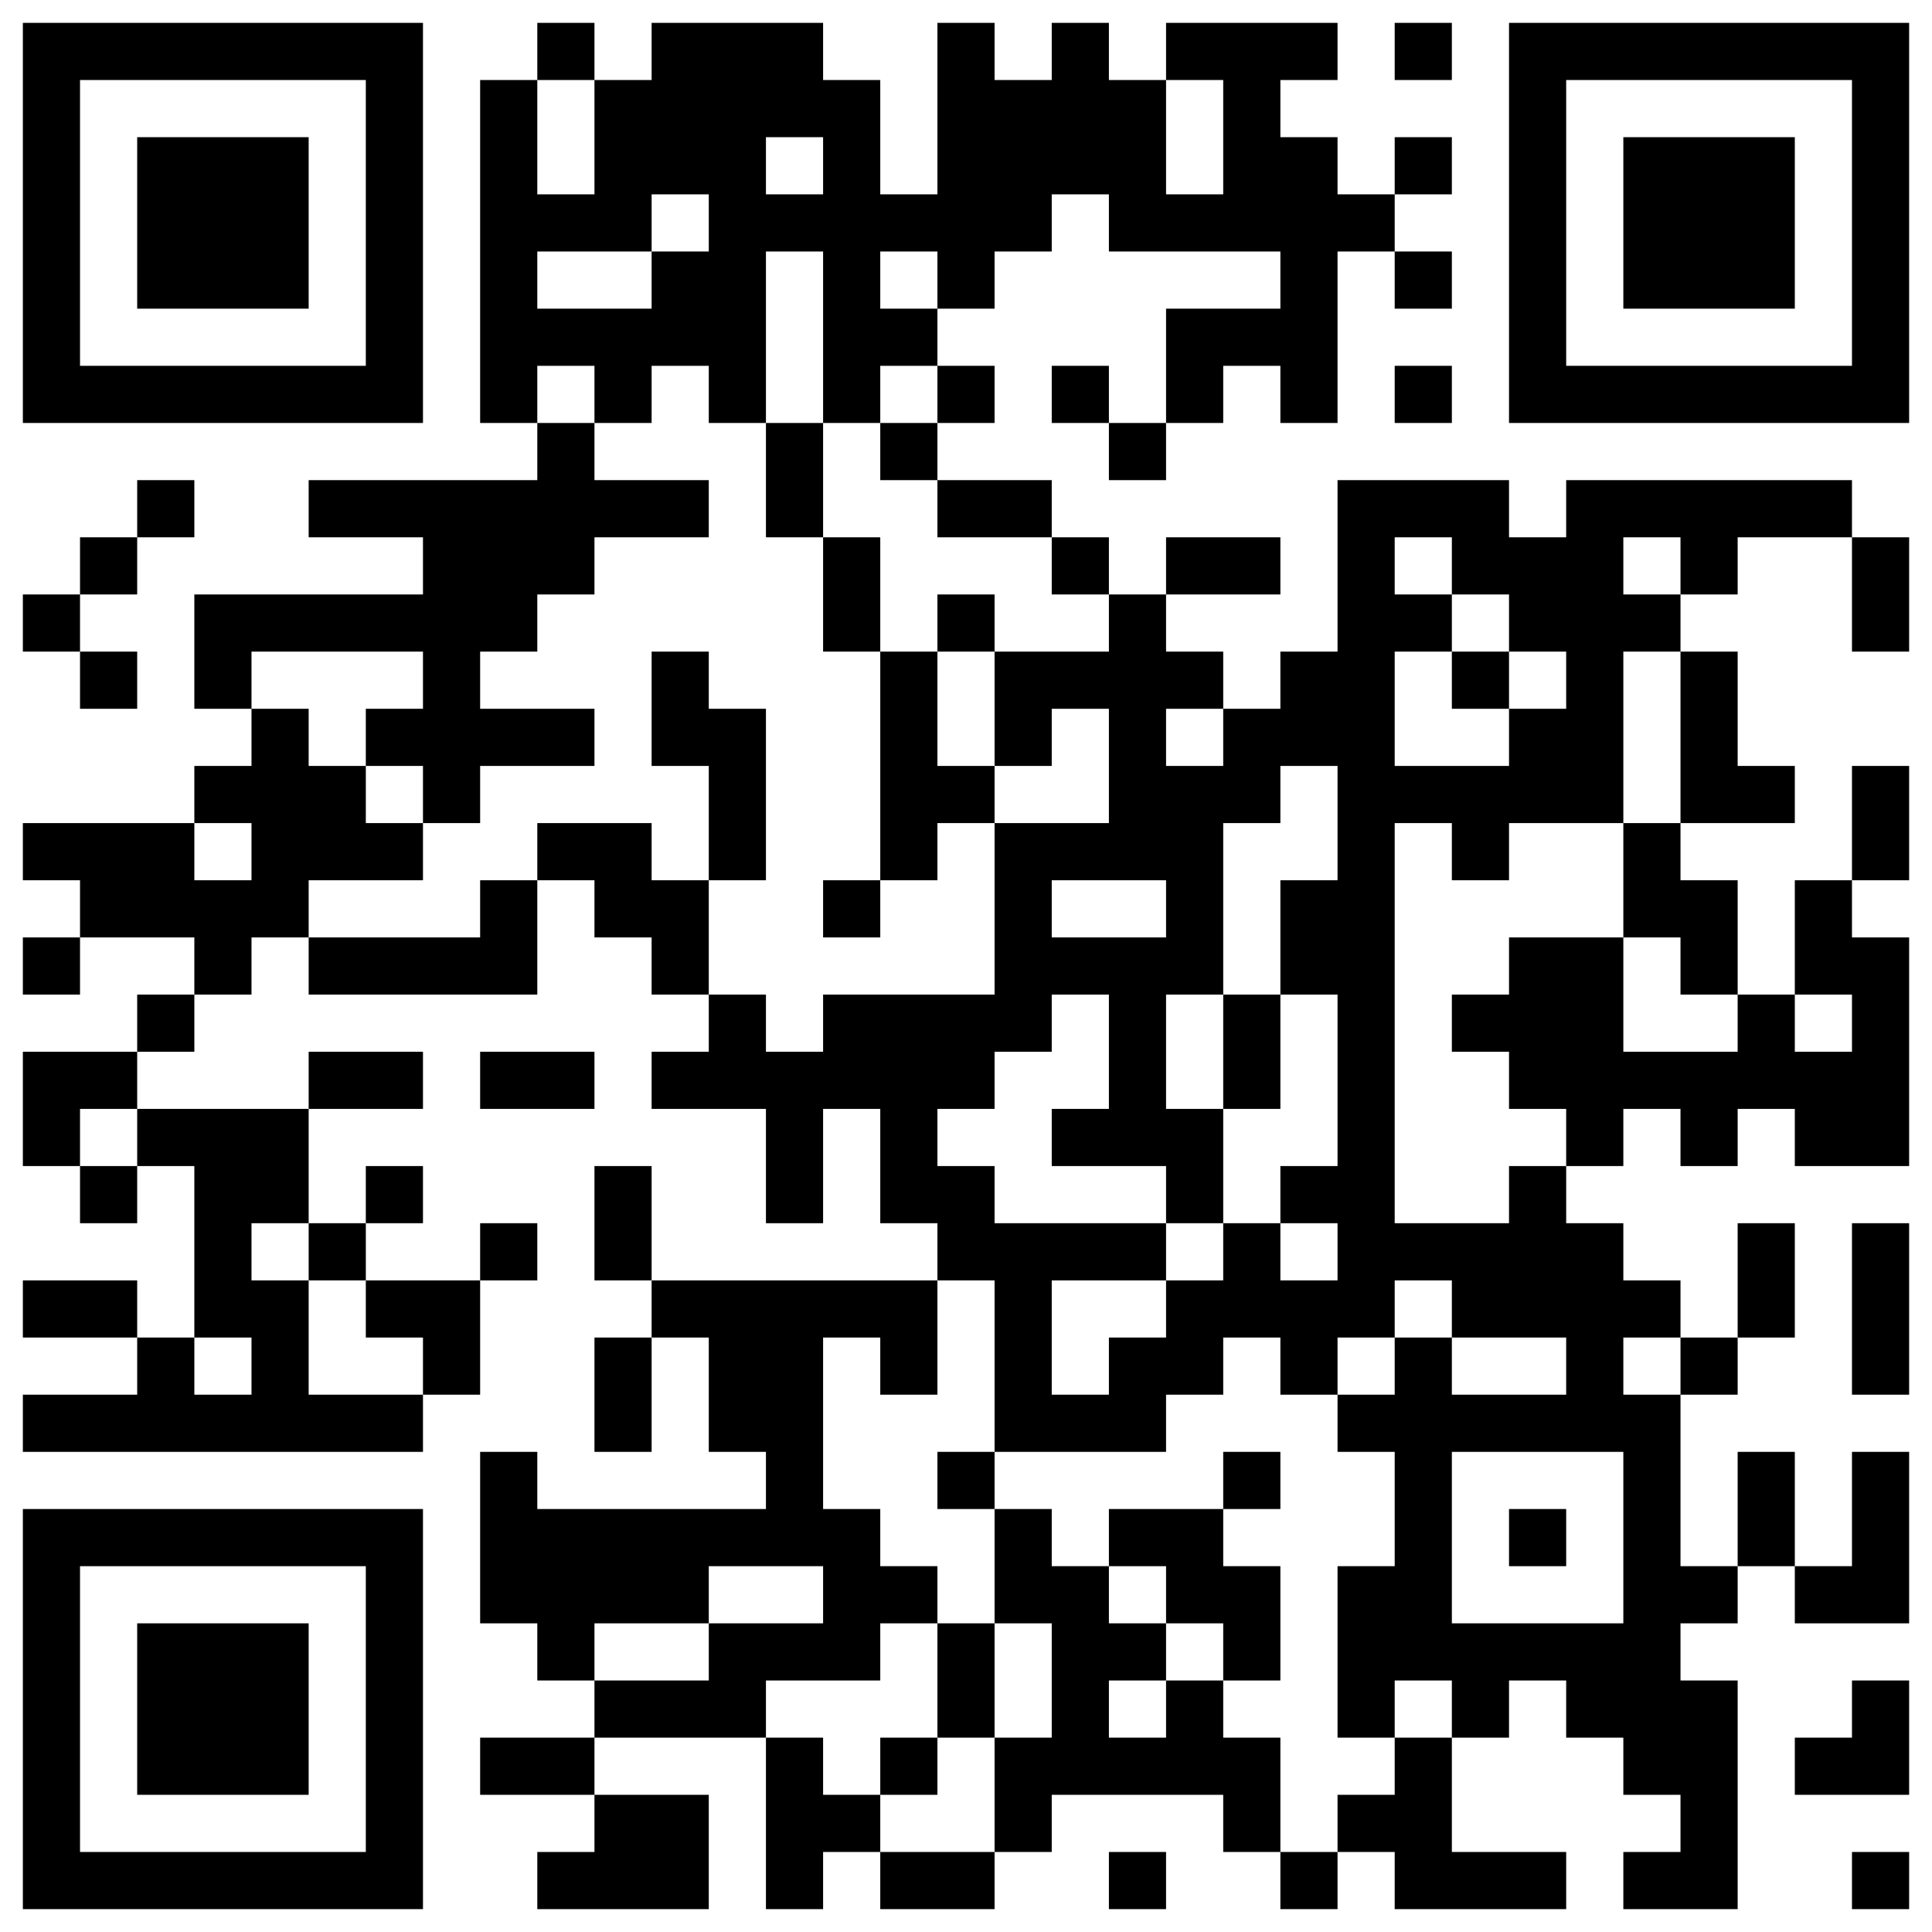
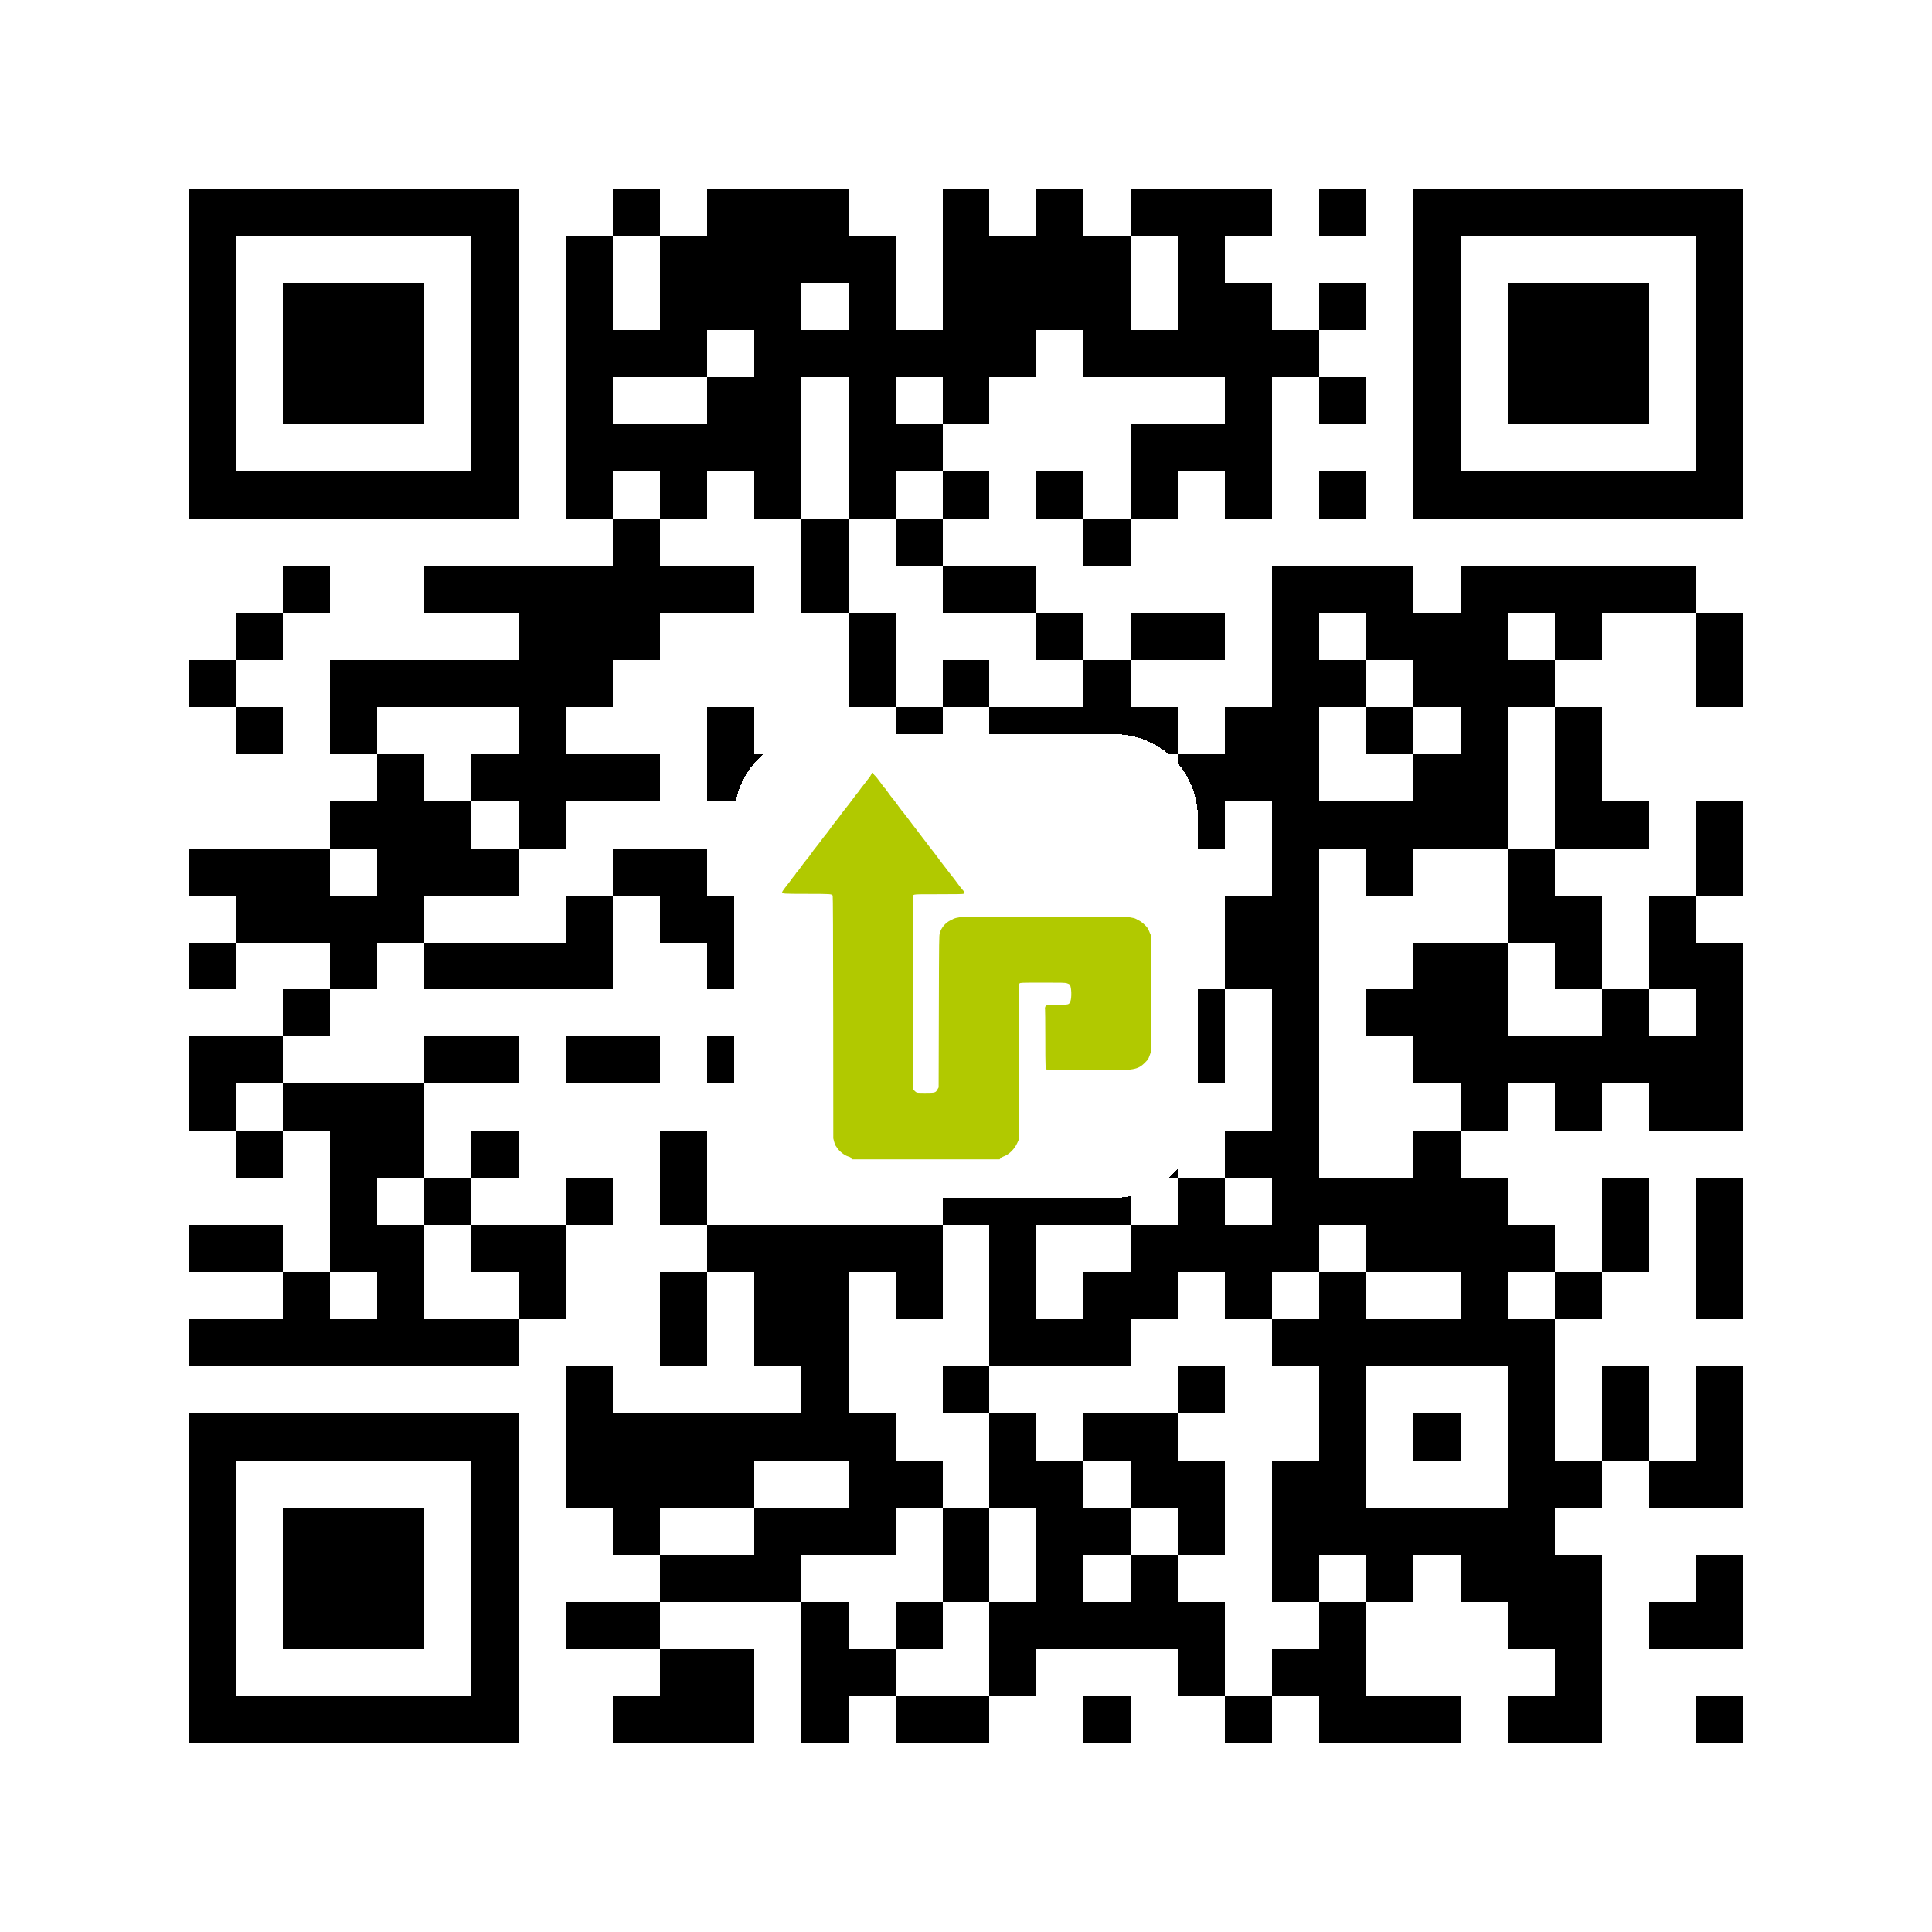
- <svg xmlns="http://www.w3.org/2000/svg" version="1.1" viewBox="0 0 338 338" preserveAspectRatio="xMinYMin meet">
-   <rect width="100%" height="100%" fill="white" cx="0" cy="0" />
-   <path d="M4,4l10,0 0,10 -10,0 0,-10z M14,4l10,0 0,10 -10,0 0,-10z M24,4l10,0 0,10 -10,0 0,-10z M34,4l10,0 0,10 -10,0 0,-10z M44,4l10,0 0,10 -10,0 0,-10z M54,4l10,0 0,10 -10,0 0,-10z M64,4l10,0 0,10 -10,0 0,-10z M94,4l10,0 0,10 -10,0 0,-10z M114,4l10,0 0,10 -10,0 0,-10z M124,4l10,0 0,10 -10,0 0,-10z M134,4l10,0 0,10 -10,0 0,-10z M164,4l10,0 0,10 -10,0 0,-10z M184,4l10,0 0,10 -10,0 0,-10z M204,4l10,0 0,10 -10,0 0,-10z M214,4l10,0 0,10 -10,0 0,-10z M224,4l10,0 0,10 -10,0 0,-10z M244,4l10,0 0,10 -10,0 0,-10z M264,4l10,0 0,10 -10,0 0,-10z M274,4l10,0 0,10 -10,0 0,-10z M284,4l10,0 0,10 -10,0 0,-10z M294,4l10,0 0,10 -10,0 0,-10z M304,4l10,0 0,10 -10,0 0,-10z M314,4l10,0 0,10 -10,0 0,-10z M324,4l10,0 0,10 -10,0 0,-10z M4,14l10,0 0,10 -10,0 0,-10z M64,14l10,0 0,10 -10,0 0,-10z M84,14l10,0 0,10 -10,0 0,-10z M104,14l10,0 0,10 -10,0 0,-10z M114,14l10,0 0,10 -10,0 0,-10z M124,14l10,0 0,10 -10,0 0,-10z M134,14l10,0 0,10 -10,0 0,-10z M144,14l10,0 0,10 -10,0 0,-10z M164,14l10,0 0,10 -10,0 0,-10z M174,14l10,0 0,10 -10,0 0,-10z M184,14l10,0 0,10 -10,0 0,-10z M194,14l10,0 0,10 -10,0 0,-10z M214,14l10,0 0,10 -10,0 0,-10z M264,14l10,0 0,10 -10,0 0,-10z M324,14l10,0 0,10 -10,0 0,-10z M4,24l10,0 0,10 -10,0 0,-10z M24,24l10,0 0,10 -10,0 0,-10z M34,24l10,0 0,10 -10,0 0,-10z M44,24l10,0 0,10 -10,0 0,-10z M64,24l10,0 0,10 -10,0 0,-10z M84,24l10,0 0,10 -10,0 0,-10z M104,24l10,0 0,10 -10,0 0,-10z M114,24l10,0 0,10 -10,0 0,-10z M124,24l10,0 0,10 -10,0 0,-10z M144,24l10,0 0,10 -10,0 0,-10z M164,24l10,0 0,10 -10,0 0,-10z M174,24l10,0 0,10 -10,0 0,-10z M184,24l10,0 0,10 -10,0 0,-10z M194,24l10,0 0,10 -10,0 0,-10z M214,24l10,0 0,10 -10,0 0,-10z M224,24l10,0 0,10 -10,0 0,-10z M244,24l10,0 0,10 -10,0 0,-10z M264,24l10,0 0,10 -10,0 0,-10z M284,24l10,0 0,10 -10,0 0,-10z M294,24l10,0 0,10 -10,0 0,-10z M304,24l10,0 0,10 -10,0 0,-10z M324,24l10,0 0,10 -10,0 0,-10z M4,34l10,0 0,10 -10,0 0,-10z M24,34l10,0 0,10 -10,0 0,-10z M34,34l10,0 0,10 -10,0 0,-10z M44,34l10,0 0,10 -10,0 0,-10z M64,34l10,0 0,10 -10,0 0,-10z M84,34l10,0 0,10 -10,0 0,-10z M94,34l10,0 0,10 -10,0 0,-10z M104,34l10,0 0,10 -10,0 0,-10z M124,34l10,0 0,10 -10,0 0,-10z M134,34l10,0 0,10 -10,0 0,-10z M144,34l10,0 0,10 -10,0 0,-10z M154,34l10,0 0,10 -10,0 0,-10z M164,34l10,0 0,10 -10,0 0,-10z M174,34l10,0 0,10 -10,0 0,-10z M194,34l10,0 0,10 -10,0 0,-10z M204,34l10,0 0,10 -10,0 0,-10z M214,34l10,0 0,10 -10,0 0,-10z M224,34l10,0 0,10 -10,0 0,-10z M234,34l10,0 0,10 -10,0 0,-10z M264,34l10,0 0,10 -10,0 0,-10z M284,34l10,0 0,10 -10,0 0,-10z M294,34l10,0 0,10 -10,0 0,-10z M304,34l10,0 0,10 -10,0 0,-10z M324,34l10,0 0,10 -10,0 0,-10z M4,44l10,0 0,10 -10,0 0,-10z M24,44l10,0 0,10 -10,0 0,-10z M34,44l10,0 0,10 -10,0 0,-10z M44,44l10,0 0,10 -10,0 0,-10z M64,44l10,0 0,10 -10,0 0,-10z M84,44l10,0 0,10 -10,0 0,-10z M114,44l10,0 0,10 -10,0 0,-10z M124,44l10,0 0,10 -10,0 0,-10z M144,44l10,0 0,10 -10,0 0,-10z M164,44l10,0 0,10 -10,0 0,-10z M224,44l10,0 0,10 -10,0 0,-10z M244,44l10,0 0,10 -10,0 0,-10z M264,44l10,0 0,10 -10,0 0,-10z M284,44l10,0 0,10 -10,0 0,-10z M294,44l10,0 0,10 -10,0 0,-10z M304,44l10,0 0,10 -10,0 0,-10z M324,44l10,0 0,10 -10,0 0,-10z M4,54l10,0 0,10 -10,0 0,-10z M64,54l10,0 0,10 -10,0 0,-10z M84,54l10,0 0,10 -10,0 0,-10z M94,54l10,0 0,10 -10,0 0,-10z M104,54l10,0 0,10 -10,0 0,-10z M114,54l10,0 0,10 -10,0 0,-10z M124,54l10,0 0,10 -10,0 0,-10z M144,54l10,0 0,10 -10,0 0,-10z M154,54l10,0 0,10 -10,0 0,-10z M204,54l10,0 0,10 -10,0 0,-10z M214,54l10,0 0,10 -10,0 0,-10z M224,54l10,0 0,10 -10,0 0,-10z M264,54l10,0 0,10 -10,0 0,-10z M324,54l10,0 0,10 -10,0 0,-10z M4,64l10,0 0,10 -10,0 0,-10z M14,64l10,0 0,10 -10,0 0,-10z M24,64l10,0 0,10 -10,0 0,-10z M34,64l10,0 0,10 -10,0 0,-10z M44,64l10,0 0,10 -10,0 0,-10z M54,64l10,0 0,10 -10,0 0,-10z M64,64l10,0 0,10 -10,0 0,-10z M84,64l10,0 0,10 -10,0 0,-10z M104,64l10,0 0,10 -10,0 0,-10z M124,64l10,0 0,10 -10,0 0,-10z M144,64l10,0 0,10 -10,0 0,-10z M164,64l10,0 0,10 -10,0 0,-10z M184,64l10,0 0,10 -10,0 0,-10z M204,64l10,0 0,10 -10,0 0,-10z M224,64l10,0 0,10 -10,0 0,-10z M244,64l10,0 0,10 -10,0 0,-10z M264,64l10,0 0,10 -10,0 0,-10z M274,64l10,0 0,10 -10,0 0,-10z M284,64l10,0 0,10 -10,0 0,-10z M294,64l10,0 0,10 -10,0 0,-10z M304,64l10,0 0,10 -10,0 0,-10z M314,64l10,0 0,10 -10,0 0,-10z M324,64l10,0 0,10 -10,0 0,-10z M94,74l10,0 0,10 -10,0 0,-10z M134,74l10,0 0,10 -10,0 0,-10z M154,74l10,0 0,10 -10,0 0,-10z M194,74l10,0 0,10 -10,0 0,-10z M24,84l10,0 0,10 -10,0 0,-10z M54,84l10,0 0,10 -10,0 0,-10z M64,84l10,0 0,10 -10,0 0,-10z M74,84l10,0 0,10 -10,0 0,-10z M84,84l10,0 0,10 -10,0 0,-10z M94,84l10,0 0,10 -10,0 0,-10z M104,84l10,0 0,10 -10,0 0,-10z M114,84l10,0 0,10 -10,0 0,-10z M134,84l10,0 0,10 -10,0 0,-10z M164,84l10,0 0,10 -10,0 0,-10z M174,84l10,0 0,10 -10,0 0,-10z M234,84l10,0 0,10 -10,0 0,-10z M244,84l10,0 0,10 -10,0 0,-10z M254,84l10,0 0,10 -10,0 0,-10z M274,84l10,0 0,10 -10,0 0,-10z M284,84l10,0 0,10 -10,0 0,-10z M294,84l10,0 0,10 -10,0 0,-10z M304,84l10,0 0,10 -10,0 0,-10z M314,84l10,0 0,10 -10,0 0,-10z M14,94l10,0 0,10 -10,0 0,-10z M74,94l10,0 0,10 -10,0 0,-10z M84,94l10,0 0,10 -10,0 0,-10z M94,94l10,0 0,10 -10,0 0,-10z M144,94l10,0 0,10 -10,0 0,-10z M184,94l10,0 0,10 -10,0 0,-10z M204,94l10,0 0,10 -10,0 0,-10z M214,94l10,0 0,10 -10,0 0,-10z M234,94l10,0 0,10 -10,0 0,-10z M254,94l10,0 0,10 -10,0 0,-10z M264,94l10,0 0,10 -10,0 0,-10z M274,94l10,0 0,10 -10,0 0,-10z M294,94l10,0 0,10 -10,0 0,-10z M324,94l10,0 0,10 -10,0 0,-10z M4,104l10,0 0,10 -10,0 0,-10z M34,104l10,0 0,10 -10,0 0,-10z M44,104l10,0 0,10 -10,0 0,-10z M54,104l10,0 0,10 -10,0 0,-10z M64,104l10,0 0,10 -10,0 0,-10z M74,104l10,0 0,10 -10,0 0,-10z M84,104l10,0 0,10 -10,0 0,-10z M144,104l10,0 0,10 -10,0 0,-10z M164,104l10,0 0,10 -10,0 0,-10z M194,104l10,0 0,10 -10,0 0,-10z M234,104l10,0 0,10 -10,0 0,-10z M244,104l10,0 0,10 -10,0 0,-10z M264,104l10,0 0,10 -10,0 0,-10z M274,104l10,0 0,10 -10,0 0,-10z M284,104l10,0 0,10 -10,0 0,-10z M324,104l10,0 0,10 -10,0 0,-10z M14,114l10,0 0,10 -10,0 0,-10z M34,114l10,0 0,10 -10,0 0,-10z M74,114l10,0 0,10 -10,0 0,-10z M114,114l10,0 0,10 -10,0 0,-10z M154,114l10,0 0,10 -10,0 0,-10z M174,114l10,0 0,10 -10,0 0,-10z M184,114l10,0 0,10 -10,0 0,-10z M194,114l10,0 0,10 -10,0 0,-10z M204,114l10,0 0,10 -10,0 0,-10z M224,114l10,0 0,10 -10,0 0,-10z M234,114l10,0 0,10 -10,0 0,-10z M254,114l10,0 0,10 -10,0 0,-10z M274,114l10,0 0,10 -10,0 0,-10z M294,114l10,0 0,10 -10,0 0,-10z M44,124l10,0 0,10 -10,0 0,-10z M64,124l10,0 0,10 -10,0 0,-10z M74,124l10,0 0,10 -10,0 0,-10z M84,124l10,0 0,10 -10,0 0,-10z M94,124l10,0 0,10 -10,0 0,-10z M114,124l10,0 0,10 -10,0 0,-10z M124,124l10,0 0,10 -10,0 0,-10z M154,124l10,0 0,10 -10,0 0,-10z M174,124l10,0 0,10 -10,0 0,-10z M194,124l10,0 0,10 -10,0 0,-10z M214,124l10,0 0,10 -10,0 0,-10z M224,124l10,0 0,10 -10,0 0,-10z M234,124l10,0 0,10 -10,0 0,-10z M264,124l10,0 0,10 -10,0 0,-10z M274,124l10,0 0,10 -10,0 0,-10z M294,124l10,0 0,10 -10,0 0,-10z M34,134l10,0 0,10 -10,0 0,-10z M44,134l10,0 0,10 -10,0 0,-10z M54,134l10,0 0,10 -10,0 0,-10z M74,134l10,0 0,10 -10,0 0,-10z M124,134l10,0 0,10 -10,0 0,-10z M154,134l10,0 0,10 -10,0 0,-10z M164,134l10,0 0,10 -10,0 0,-10z M194,134l10,0 0,10 -10,0 0,-10z M204,134l10,0 0,10 -10,0 0,-10z M214,134l10,0 0,10 -10,0 0,-10z M234,134l10,0 0,10 -10,0 0,-10z M244,134l10,0 0,10 -10,0 0,-10z M254,134l10,0 0,10 -10,0 0,-10z M264,134l10,0 0,10 -10,0 0,-10z M274,134l10,0 0,10 -10,0 0,-10z M294,134l10,0 0,10 -10,0 0,-10z M304,134l10,0 0,10 -10,0 0,-10z M324,134l10,0 0,10 -10,0 0,-10z M4,144l10,0 0,10 -10,0 0,-10z M14,144l10,0 0,10 -10,0 0,-10z M24,144l10,0 0,10 -10,0 0,-10z M44,144l10,0 0,10 -10,0 0,-10z M54,144l10,0 0,10 -10,0 0,-10z M64,144l10,0 0,10 -10,0 0,-10z M94,144l10,0 0,10 -10,0 0,-10z M104,144l10,0 0,10 -10,0 0,-10z M124,144l10,0 0,10 -10,0 0,-10z M154,144l10,0 0,10 -10,0 0,-10z M174,144l10,0 0,10 -10,0 0,-10z M184,144l10,0 0,10 -10,0 0,-10z M194,144l10,0 0,10 -10,0 0,-10z M204,144l10,0 0,10 -10,0 0,-10z M234,144l10,0 0,10 -10,0 0,-10z M254,144l10,0 0,10 -10,0 0,-10z M284,144l10,0 0,10 -10,0 0,-10z M324,144l10,0 0,10 -10,0 0,-10z M14,154l10,0 0,10 -10,0 0,-10z M24,154l10,0 0,10 -10,0 0,-10z M34,154l10,0 0,10 -10,0 0,-10z M44,154l10,0 0,10 -10,0 0,-10z M84,154l10,0 0,10 -10,0 0,-10z M104,154l10,0 0,10 -10,0 0,-10z M114,154l10,0 0,10 -10,0 0,-10z M144,154l10,0 0,10 -10,0 0,-10z M174,154l10,0 0,10 -10,0 0,-10z M204,154l10,0 0,10 -10,0 0,-10z M224,154l10,0 0,10 -10,0 0,-10z M234,154l10,0 0,10 -10,0 0,-10z M284,154l10,0 0,10 -10,0 0,-10z M294,154l10,0 0,10 -10,0 0,-10z M314,154l10,0 0,10 -10,0 0,-10z M4,164l10,0 0,10 -10,0 0,-10z M34,164l10,0 0,10 -10,0 0,-10z M54,164l10,0 0,10 -10,0 0,-10z M64,164l10,0 0,10 -10,0 0,-10z M74,164l10,0 0,10 -10,0 0,-10z M84,164l10,0 0,10 -10,0 0,-10z M114,164l10,0 0,10 -10,0 0,-10z M174,164l10,0 0,10 -10,0 0,-10z M184,164l10,0 0,10 -10,0 0,-10z M194,164l10,0 0,10 -10,0 0,-10z M204,164l10,0 0,10 -10,0 0,-10z M224,164l10,0 0,10 -10,0 0,-10z M234,164l10,0 0,10 -10,0 0,-10z M264,164l10,0 0,10 -10,0 0,-10z M274,164l10,0 0,10 -10,0 0,-10z M294,164l10,0 0,10 -10,0 0,-10z M314,164l10,0 0,10 -10,0 0,-10z M324,164l10,0 0,10 -10,0 0,-10z M24,174l10,0 0,10 -10,0 0,-10z M124,174l10,0 0,10 -10,0 0,-10z M144,174l10,0 0,10 -10,0 0,-10z M154,174l10,0 0,10 -10,0 0,-10z M164,174l10,0 0,10 -10,0 0,-10z M174,174l10,0 0,10 -10,0 0,-10z M194,174l10,0 0,10 -10,0 0,-10z M214,174l10,0 0,10 -10,0 0,-10z M234,174l10,0 0,10 -10,0 0,-10z M254,174l10,0 0,10 -10,0 0,-10z M264,174l10,0 0,10 -10,0 0,-10z M274,174l10,0 0,10 -10,0 0,-10z M304,174l10,0 0,10 -10,0 0,-10z M324,174l10,0 0,10 -10,0 0,-10z M4,184l10,0 0,10 -10,0 0,-10z M14,184l10,0 0,10 -10,0 0,-10z M54,184l10,0 0,10 -10,0 0,-10z M64,184l10,0 0,10 -10,0 0,-10z M84,184l10,0 0,10 -10,0 0,-10z M94,184l10,0 0,10 -10,0 0,-10z M114,184l10,0 0,10 -10,0 0,-10z M124,184l10,0 0,10 -10,0 0,-10z M134,184l10,0 0,10 -10,0 0,-10z M144,184l10,0 0,10 -10,0 0,-10z M154,184l10,0 0,10 -10,0 0,-10z M164,184l10,0 0,10 -10,0 0,-10z M194,184l10,0 0,10 -10,0 0,-10z M214,184l10,0 0,10 -10,0 0,-10z M234,184l10,0 0,10 -10,0 0,-10z M264,184l10,0 0,10 -10,0 0,-10z M274,184l10,0 0,10 -10,0 0,-10z M284,184l10,0 0,10 -10,0 0,-10z M294,184l10,0 0,10 -10,0 0,-10z M304,184l10,0 0,10 -10,0 0,-10z M314,184l10,0 0,10 -10,0 0,-10z M324,184l10,0 0,10 -10,0 0,-10z M4,194l10,0 0,10 -10,0 0,-10z M24,194l10,0 0,10 -10,0 0,-10z M34,194l10,0 0,10 -10,0 0,-10z M44,194l10,0 0,10 -10,0 0,-10z M134,194l10,0 0,10 -10,0 0,-10z M154,194l10,0 0,10 -10,0 0,-10z M184,194l10,0 0,10 -10,0 0,-10z M194,194l10,0 0,10 -10,0 0,-10z M204,194l10,0 0,10 -10,0 0,-10z M234,194l10,0 0,10 -10,0 0,-10z M274,194l10,0 0,10 -10,0 0,-10z M294,194l10,0 0,10 -10,0 0,-10z M314,194l10,0 0,10 -10,0 0,-10z M324,194l10,0 0,10 -10,0 0,-10z M14,204l10,0 0,10 -10,0 0,-10z M34,204l10,0 0,10 -10,0 0,-10z M44,204l10,0 0,10 -10,0 0,-10z M64,204l10,0 0,10 -10,0 0,-10z M104,204l10,0 0,10 -10,0 0,-10z M134,204l10,0 0,10 -10,0 0,-10z M154,204l10,0 0,10 -10,0 0,-10z M164,204l10,0 0,10 -10,0 0,-10z M204,204l10,0 0,10 -10,0 0,-10z M224,204l10,0 0,10 -10,0 0,-10z M234,204l10,0 0,10 -10,0 0,-10z M264,204l10,0 0,10 -10,0 0,-10z M34,214l10,0 0,10 -10,0 0,-10z M54,214l10,0 0,10 -10,0 0,-10z M84,214l10,0 0,10 -10,0 0,-10z M104,214l10,0 0,10 -10,0 0,-10z M164,214l10,0 0,10 -10,0 0,-10z M174,214l10,0 0,10 -10,0 0,-10z M184,214l10,0 0,10 -10,0 0,-10z M194,214l10,0 0,10 -10,0 0,-10z M214,214l10,0 0,10 -10,0 0,-10z M234,214l10,0 0,10 -10,0 0,-10z M244,214l10,0 0,10 -10,0 0,-10z M254,214l10,0 0,10 -10,0 0,-10z M264,214l10,0 0,10 -10,0 0,-10z M274,214l10,0 0,10 -10,0 0,-10z M304,214l10,0 0,10 -10,0 0,-10z M324,214l10,0 0,10 -10,0 0,-10z M4,224l10,0 0,10 -10,0 0,-10z M14,224l10,0 0,10 -10,0 0,-10z M34,224l10,0 0,10 -10,0 0,-10z M44,224l10,0 0,10 -10,0 0,-10z M64,224l10,0 0,10 -10,0 0,-10z M74,224l10,0 0,10 -10,0 0,-10z M114,224l10,0 0,10 -10,0 0,-10z M124,224l10,0 0,10 -10,0 0,-10z M134,224l10,0 0,10 -10,0 0,-10z M144,224l10,0 0,10 -10,0 0,-10z M154,224l10,0 0,10 -10,0 0,-10z M174,224l10,0 0,10 -10,0 0,-10z M204,224l10,0 0,10 -10,0 0,-10z M214,224l10,0 0,10 -10,0 0,-10z M224,224l10,0 0,10 -10,0 0,-10z M234,224l10,0 0,10 -10,0 0,-10z M254,224l10,0 0,10 -10,0 0,-10z M264,224l10,0 0,10 -10,0 0,-10z M274,224l10,0 0,10 -10,0 0,-10z M284,224l10,0 0,10 -10,0 0,-10z M304,224l10,0 0,10 -10,0 0,-10z M324,224l10,0 0,10 -10,0 0,-10z M24,234l10,0 0,10 -10,0 0,-10z M44,234l10,0 0,10 -10,0 0,-10z M74,234l10,0 0,10 -10,0 0,-10z M104,234l10,0 0,10 -10,0 0,-10z M124,234l10,0 0,10 -10,0 0,-10z M134,234l10,0 0,10 -10,0 0,-10z M154,234l10,0 0,10 -10,0 0,-10z M174,234l10,0 0,10 -10,0 0,-10z M194,234l10,0 0,10 -10,0 0,-10z M204,234l10,0 0,10 -10,0 0,-10z M224,234l10,0 0,10 -10,0 0,-10z M244,234l10,0 0,10 -10,0 0,-10z M274,234l10,0 0,10 -10,0 0,-10z M294,234l10,0 0,10 -10,0 0,-10z M324,234l10,0 0,10 -10,0 0,-10z M4,244l10,0 0,10 -10,0 0,-10z M14,244l10,0 0,10 -10,0 0,-10z M24,244l10,0 0,10 -10,0 0,-10z M34,244l10,0 0,10 -10,0 0,-10z M44,244l10,0 0,10 -10,0 0,-10z M54,244l10,0 0,10 -10,0 0,-10z M64,244l10,0 0,10 -10,0 0,-10z M104,244l10,0 0,10 -10,0 0,-10z M124,244l10,0 0,10 -10,0 0,-10z M134,244l10,0 0,10 -10,0 0,-10z M174,244l10,0 0,10 -10,0 0,-10z M184,244l10,0 0,10 -10,0 0,-10z M194,244l10,0 0,10 -10,0 0,-10z M234,244l10,0 0,10 -10,0 0,-10z M244,244l10,0 0,10 -10,0 0,-10z M254,244l10,0 0,10 -10,0 0,-10z M264,244l10,0 0,10 -10,0 0,-10z M274,244l10,0 0,10 -10,0 0,-10z M284,244l10,0 0,10 -10,0 0,-10z M84,254l10,0 0,10 -10,0 0,-10z M134,254l10,0 0,10 -10,0 0,-10z M164,254l10,0 0,10 -10,0 0,-10z M214,254l10,0 0,10 -10,0 0,-10z M244,254l10,0 0,10 -10,0 0,-10z M284,254l10,0 0,10 -10,0 0,-10z M304,254l10,0 0,10 -10,0 0,-10z M324,254l10,0 0,10 -10,0 0,-10z M4,264l10,0 0,10 -10,0 0,-10z M14,264l10,0 0,10 -10,0 0,-10z M24,264l10,0 0,10 -10,0 0,-10z M34,264l10,0 0,10 -10,0 0,-10z M44,264l10,0 0,10 -10,0 0,-10z M54,264l10,0 0,10 -10,0 0,-10z M64,264l10,0 0,10 -10,0 0,-10z M84,264l10,0 0,10 -10,0 0,-10z M94,264l10,0 0,10 -10,0 0,-10z M104,264l10,0 0,10 -10,0 0,-10z M114,264l10,0 0,10 -10,0 0,-10z M124,264l10,0 0,10 -10,0 0,-10z M134,264l10,0 0,10 -10,0 0,-10z M144,264l10,0 0,10 -10,0 0,-10z M174,264l10,0 0,10 -10,0 0,-10z M194,264l10,0 0,10 -10,0 0,-10z M204,264l10,0 0,10 -10,0 0,-10z M244,264l10,0 0,10 -10,0 0,-10z M264,264l10,0 0,10 -10,0 0,-10z M284,264l10,0 0,10 -10,0 0,-10z M304,264l10,0 0,10 -10,0 0,-10z M324,264l10,0 0,10 -10,0 0,-10z M4,274l10,0 0,10 -10,0 0,-10z M64,274l10,0 0,10 -10,0 0,-10z M84,274l10,0 0,10 -10,0 0,-10z M94,274l10,0 0,10 -10,0 0,-10z M104,274l10,0 0,10 -10,0 0,-10z M114,274l10,0 0,10 -10,0 0,-10z M144,274l10,0 0,10 -10,0 0,-10z M154,274l10,0 0,10 -10,0 0,-10z M174,274l10,0 0,10 -10,0 0,-10z M184,274l10,0 0,10 -10,0 0,-10z M204,274l10,0 0,10 -10,0 0,-10z M214,274l10,0 0,10 -10,0 0,-10z M234,274l10,0 0,10 -10,0 0,-10z M244,274l10,0 0,10 -10,0 0,-10z M284,274l10,0 0,10 -10,0 0,-10z M294,274l10,0 0,10 -10,0 0,-10z M314,274l10,0 0,10 -10,0 0,-10z M324,274l10,0 0,10 -10,0 0,-10z M4,284l10,0 0,10 -10,0 0,-10z M24,284l10,0 0,10 -10,0 0,-10z M34,284l10,0 0,10 -10,0 0,-10z M44,284l10,0 0,10 -10,0 0,-10z M64,284l10,0 0,10 -10,0 0,-10z M94,284l10,0 0,10 -10,0 0,-10z M124,284l10,0 0,10 -10,0 0,-10z M134,284l10,0 0,10 -10,0 0,-10z M144,284l10,0 0,10 -10,0 0,-10z M164,284l10,0 0,10 -10,0 0,-10z M184,284l10,0 0,10 -10,0 0,-10z M194,284l10,0 0,10 -10,0 0,-10z M214,284l10,0 0,10 -10,0 0,-10z M234,284l10,0 0,10 -10,0 0,-10z M244,284l10,0 0,10 -10,0 0,-10z M254,284l10,0 0,10 -10,0 0,-10z M264,284l10,0 0,10 -10,0 0,-10z M274,284l10,0 0,10 -10,0 0,-10z M284,284l10,0 0,10 -10,0 0,-10z M4,294l10,0 0,10 -10,0 0,-10z M24,294l10,0 0,10 -10,0 0,-10z M34,294l10,0 0,10 -10,0 0,-10z M44,294l10,0 0,10 -10,0 0,-10z M64,294l10,0 0,10 -10,0 0,-10z M104,294l10,0 0,10 -10,0 0,-10z M114,294l10,0 0,10 -10,0 0,-10z M124,294l10,0 0,10 -10,0 0,-10z M164,294l10,0 0,10 -10,0 0,-10z M184,294l10,0 0,10 -10,0 0,-10z M204,294l10,0 0,10 -10,0 0,-10z M234,294l10,0 0,10 -10,0 0,-10z M254,294l10,0 0,10 -10,0 0,-10z M274,294l10,0 0,10 -10,0 0,-10z M284,294l10,0 0,10 -10,0 0,-10z M294,294l10,0 0,10 -10,0 0,-10z M324,294l10,0 0,10 -10,0 0,-10z M4,304l10,0 0,10 -10,0 0,-10z M24,304l10,0 0,10 -10,0 0,-10z M34,304l10,0 0,10 -10,0 0,-10z M44,304l10,0 0,10 -10,0 0,-10z M64,304l10,0 0,10 -10,0 0,-10z M84,304l10,0 0,10 -10,0 0,-10z M94,304l10,0 0,10 -10,0 0,-10z M134,304l10,0 0,10 -10,0 0,-10z M154,304l10,0 0,10 -10,0 0,-10z M174,304l10,0 0,10 -10,0 0,-10z M184,304l10,0 0,10 -10,0 0,-10z M194,304l10,0 0,10 -10,0 0,-10z M204,304l10,0 0,10 -10,0 0,-10z M214,304l10,0 0,10 -10,0 0,-10z M244,304l10,0 0,10 -10,0 0,-10z M284,304l10,0 0,10 -10,0 0,-10z M294,304l10,0 0,10 -10,0 0,-10z M314,304l10,0 0,10 -10,0 0,-10z M324,304l10,0 0,10 -10,0 0,-10z M4,314l10,0 0,10 -10,0 0,-10z M64,314l10,0 0,10 -10,0 0,-10z M104,314l10,0 0,10 -10,0 0,-10z M114,314l10,0 0,10 -10,0 0,-10z M134,314l10,0 0,10 -10,0 0,-10z M144,314l10,0 0,10 -10,0 0,-10z M174,314l10,0 0,10 -10,0 0,-10z M214,314l10,0 0,10 -10,0 0,-10z M234,314l10,0 0,10 -10,0 0,-10z M244,314l10,0 0,10 -10,0 0,-10z M294,314l10,0 0,10 -10,0 0,-10z M4,324l10,0 0,10 -10,0 0,-10z M14,324l10,0 0,10 -10,0 0,-10z M24,324l10,0 0,10 -10,0 0,-10z M34,324l10,0 0,10 -10,0 0,-10z M44,324l10,0 0,10 -10,0 0,-10z M54,324l10,0 0,10 -10,0 0,-10z M64,324l10,0 0,10 -10,0 0,-10z M94,324l10,0 0,10 -10,0 0,-10z M104,324l10,0 0,10 -10,0 0,-10z M114,324l10,0 0,10 -10,0 0,-10z M134,324l10,0 0,10 -10,0 0,-10z M154,324l10,0 0,10 -10,0 0,-10z M164,324l10,0 0,10 -10,0 0,-10z M194,324l10,0 0,10 -10,0 0,-10z M224,324l10,0 0,10 -10,0 0,-10z M244,324l10,0 0,10 -10,0 0,-10z M254,324l10,0 0,10 -10,0 0,-10z M264,324l10,0 0,10 -10,0 0,-10z M284,324l10,0 0,10 -10,0 0,-10z M294,324l10,0 0,10 -10,0 0,-10z M324,324l10,0 0,10 -10,0 0,-10z " stroke="transparent" fill="black" />
+ <svg xmlns="http://www.w3.org/2000/svg" viewBox="0 0 41 41" shape-rendering="crispEdges">
+   <rect width="41" height="41" fill="#fff" />
+   <path d="M4,4h1v1h-1zM5,4h1v1h-1zM6,4h1v1h-1zM7,4h1v1h-1zM8,4h1v1h-1zM9,4h1v1h-1zM10,4h1v1h-1zM13,4h1v1h-1zM15,4h1v1h-1zM16,4h1v1h-1zM17,4h1v1h-1zM20,4h1v1h-1zM22,4h1v1h-1zM24,4h1v1h-1zM25,4h1v1h-1zM26,4h1v1h-1zM28,4h1v1h-1zM30,4h1v1h-1zM31,4h1v1h-1zM32,4h1v1h-1zM33,4h1v1h-1zM34,4h1v1h-1zM35,4h1v1h-1zM36,4h1v1h-1zM4,5h1v1h-1zM10,5h1v1h-1zM12,5h1v1h-1zM14,5h1v1h-1zM15,5h1v1h-1zM16,5h1v1h-1zM17,5h1v1h-1zM18,5h1v1h-1zM20,5h1v1h-1zM21,5h1v1h-1zM22,5h1v1h-1zM23,5h1v1h-1zM25,5h1v1h-1zM30,5h1v1h-1zM36,5h1v1h-1zM4,6h1v1h-1zM6,6h1v1h-1zM7,6h1v1h-1zM8,6h1v1h-1zM10,6h1v1h-1zM12,6h1v1h-1zM14,6h1v1h-1zM15,6h1v1h-1zM16,6h1v1h-1zM18,6h1v1h-1zM20,6h1v1h-1zM21,6h1v1h-1zM22,6h1v1h-1zM23,6h1v1h-1zM25,6h1v1h-1zM26,6h1v1h-1zM28,6h1v1h-1zM30,6h1v1h-1zM32,6h1v1h-1zM33,6h1v1h-1zM34,6h1v1h-1zM36,6h1v1h-1zM4,7h1v1h-1zM6,7h1v1h-1zM7,7h1v1h-1zM8,7h1v1h-1zM10,7h1v1h-1zM12,7h1v1h-1zM13,7h1v1h-1zM14,7h1v1h-1zM16,7h1v1h-1zM17,7h1v1h-1zM18,7h1v1h-1zM19,7h1v1h-1zM20,7h1v1h-1zM21,7h1v1h-1zM23,7h1v1h-1zM24,7h1v1h-1zM25,7h1v1h-1zM26,7h1v1h-1zM27,7h1v1h-1zM30,7h1v1h-1zM32,7h1v1h-1zM33,7h1v1h-1zM34,7h1v1h-1zM36,7h1v1h-1zM4,8h1v1h-1zM6,8h1v1h-1zM7,8h1v1h-1zM8,8h1v1h-1zM10,8h1v1h-1zM12,8h1v1h-1zM15,8h1v1h-1zM16,8h1v1h-1zM18,8h1v1h-1zM20,8h1v1h-1zM26,8h1v1h-1zM28,8h1v1h-1zM30,8h1v1h-1zM32,8h1v1h-1zM33,8h1v1h-1zM34,8h1v1h-1zM36,8h1v1h-1zM4,9h1v1h-1zM10,9h1v1h-1zM12,9h1v1h-1zM13,9h1v1h-1zM14,9h1v1h-1zM15,9h1v1h-1zM16,9h1v1h-1zM18,9h1v1h-1zM19,9h1v1h-1zM24,9h1v1h-1zM25,9h1v1h-1zM26,9h1v1h-1zM30,9h1v1h-1zM36,9h1v1h-1zM4,10h1v1h-1zM5,10h1v1h-1zM6,10h1v1h-1zM7,10h1v1h-1zM8,10h1v1h-1zM9,10h1v1h-1zM10,10h1v1h-1zM12,10h1v1h-1zM14,10h1v1h-1zM16,10h1v1h-1zM18,10h1v1h-1zM20,10h1v1h-1zM22,10h1v1h-1zM24,10h1v1h-1zM26,10h1v1h-1zM28,10h1v1h-1zM30,10h1v1h-1zM31,10h1v1h-1zM32,10h1v1h-1zM33,10h1v1h-1zM34,10h1v1h-1zM35,10h1v1h-1zM36,10h1v1h-1zM13,11h1v1h-1zM17,11h1v1h-1zM19,11h1v1h-1zM23,11h1v1h-1zM6,12h1v1h-1zM9,12h1v1h-1zM10,12h1v1h-1zM11,12h1v1h-1zM12,12h1v1h-1zM13,12h1v1h-1zM14,12h1v1h-1zM15,12h1v1h-1zM17,12h1v1h-1zM20,12h1v1h-1zM21,12h1v1h-1zM27,12h1v1h-1zM28,12h1v1h-1zM29,12h1v1h-1zM31,12h1v1h-1zM32,12h1v1h-1zM33,12h1v1h-1zM34,12h1v1h-1zM35,12h1v1h-1zM5,13h1v1h-1zM11,13h1v1h-1zM12,13h1v1h-1zM13,13h1v1h-1zM18,13h1v1h-1zM22,13h1v1h-1zM24,13h1v1h-1zM25,13h1v1h-1zM27,13h1v1h-1zM29,13h1v1h-1zM30,13h1v1h-1zM31,13h1v1h-1zM33,13h1v1h-1zM36,13h1v1h-1zM4,14h1v1h-1zM7,14h1v1h-1zM8,14h1v1h-1zM9,14h1v1h-1zM10,14h1v1h-1zM11,14h1v1h-1zM12,14h1v1h-1zM18,14h1v1h-1zM20,14h1v1h-1zM23,14h1v1h-1zM27,14h1v1h-1zM28,14h1v1h-1zM30,14h1v1h-1zM31,14h1v1h-1zM32,14h1v1h-1zM36,14h1v1h-1zM5,15h1v1h-1zM7,15h1v1h-1zM11,15h1v1h-1zM15,15h1v1h-1zM19,15h1v1h-1zM21,15h1v1h-1zM22,15h1v1h-1zM23,15h1v1h-1zM24,15h1v1h-1zM26,15h1v1h-1zM27,15h1v1h-1zM29,15h1v1h-1zM31,15h1v1h-1zM33,15h1v1h-1zM8,16h1v1h-1zM10,16h1v1h-1zM11,16h1v1h-1zM12,16h1v1h-1zM13,16h1v1h-1zM15,16h1v1h-1zM16,16h1v1h-1zM19,16h1v1h-1zM21,16h1v1h-1zM23,16h1v1h-1zM25,16h1v1h-1zM26,16h1v1h-1zM27,16h1v1h-1zM30,16h1v1h-1zM31,16h1v1h-1zM33,16h1v1h-1zM7,17h1v1h-1zM8,17h1v1h-1zM9,17h1v1h-1zM11,17h1v1h-1zM16,17h1v1h-1zM19,17h1v1h-1zM20,17h1v1h-1zM23,17h1v1h-1zM24,17h1v1h-1zM25,17h1v1h-1zM27,17h1v1h-1zM28,17h1v1h-1zM29,17h1v1h-1zM30,17h1v1h-1zM31,17h1v1h-1zM33,17h1v1h-1zM34,17h1v1h-1zM36,17h1v1h-1zM4,18h1v1h-1zM5,18h1v1h-1zM6,18h1v1h-1zM8,18h1v1h-1zM9,18h1v1h-1zM10,18h1v1h-1zM13,18h1v1h-1zM14,18h1v1h-1zM16,18h1v1h-1zM19,18h1v1h-1zM21,18h1v1h-1zM22,18h1v1h-1zM23,18h1v1h-1zM24,18h1v1h-1zM27,18h1v1h-1zM29,18h1v1h-1zM32,18h1v1h-1zM36,18h1v1h-1zM5,19h1v1h-1zM6,19h1v1h-1zM7,19h1v1h-1zM8,19h1v1h-1zM12,19h1v1h-1zM14,19h1v1h-1zM15,19h1v1h-1zM18,19h1v1h-1zM21,19h1v1h-1zM24,19h1v1h-1zM26,19h1v1h-1zM27,19h1v1h-1zM32,19h1v1h-1zM33,19h1v1h-1zM35,19h1v1h-1zM4,20h1v1h-1zM7,20h1v1h-1zM9,20h1v1h-1zM10,20h1v1h-1zM11,20h1v1h-1zM12,20h1v1h-1zM15,20h1v1h-1zM21,20h1v1h-1zM22,20h1v1h-1zM23,20h1v1h-1zM24,20h1v1h-1zM26,20h1v1h-1zM27,20h1v1h-1zM30,20h1v1h-1zM31,20h1v1h-1zM33,20h1v1h-1zM35,20h1v1h-1zM36,20h1v1h-1zM6,21h1v1h-1zM16,21h1v1h-1zM18,21h1v1h-1zM19,21h1v1h-1zM20,21h1v1h-1zM21,21h1v1h-1zM23,21h1v1h-1zM25,21h1v1h-1zM27,21h1v1h-1zM29,21h1v1h-1zM30,21h1v1h-1zM31,21h1v1h-1zM34,21h1v1h-1zM36,21h1v1h-1zM4,22h1v1h-1zM5,22h1v1h-1zM9,22h1v1h-1zM10,22h1v1h-1zM12,22h1v1h-1zM13,22h1v1h-1zM15,22h1v1h-1zM16,22h1v1h-1zM17,22h1v1h-1zM18,22h1v1h-1zM19,22h1v1h-1zM20,22h1v1h-1zM23,22h1v1h-1zM25,22h1v1h-1zM27,22h1v1h-1zM30,22h1v1h-1zM31,22h1v1h-1zM32,22h1v1h-1zM33,22h1v1h-1zM34,22h1v1h-1zM35,22h1v1h-1zM36,22h1v1h-1zM4,23h1v1h-1zM6,23h1v1h-1zM7,23h1v1h-1zM8,23h1v1h-1zM17,23h1v1h-1zM19,23h1v1h-1zM22,23h1v1h-1zM23,23h1v1h-1zM24,23h1v1h-1zM27,23h1v1h-1zM31,23h1v1h-1zM33,23h1v1h-1zM35,23h1v1h-1zM36,23h1v1h-1zM5,24h1v1h-1zM7,24h1v1h-1zM8,24h1v1h-1zM10,24h1v1h-1zM14,24h1v1h-1zM17,24h1v1h-1zM19,24h1v1h-1zM20,24h1v1h-1zM24,24h1v1h-1zM26,24h1v1h-1zM27,24h1v1h-1zM30,24h1v1h-1zM7,25h1v1h-1zM9,25h1v1h-1zM12,25h1v1h-1zM14,25h1v1h-1zM20,25h1v1h-1zM21,25h1v1h-1zM22,25h1v1h-1zM23,25h1v1h-1zM25,25h1v1h-1zM27,25h1v1h-1zM28,25h1v1h-1zM29,25h1v1h-1zM30,25h1v1h-1zM31,25h1v1h-1zM34,25h1v1h-1zM36,25h1v1h-1zM4,26h1v1h-1zM5,26h1v1h-1zM7,26h1v1h-1zM8,26h1v1h-1zM10,26h1v1h-1zM11,26h1v1h-1zM15,26h1v1h-1zM16,26h1v1h-1zM17,26h1v1h-1zM18,26h1v1h-1zM19,26h1v1h-1zM21,26h1v1h-1zM24,26h1v1h-1zM25,26h1v1h-1zM26,26h1v1h-1zM27,26h1v1h-1zM29,26h1v1h-1zM30,26h1v1h-1zM31,26h1v1h-1zM32,26h1v1h-1zM34,26h1v1h-1zM36,26h1v1h-1zM6,27h1v1h-1zM8,27h1v1h-1zM11,27h1v1h-1zM14,27h1v1h-1zM16,27h1v1h-1zM17,27h1v1h-1zM19,27h1v1h-1zM21,27h1v1h-1zM23,27h1v1h-1zM24,27h1v1h-1zM26,27h1v1h-1zM28,27h1v1h-1zM31,27h1v1h-1zM33,27h1v1h-1zM36,27h1v1h-1zM4,28h1v1h-1zM5,28h1v1h-1zM6,28h1v1h-1zM7,28h1v1h-1zM8,28h1v1h-1zM9,28h1v1h-1zM10,28h1v1h-1zM14,28h1v1h-1zM16,28h1v1h-1zM17,28h1v1h-1zM21,28h1v1h-1zM22,28h1v1h-1zM23,28h1v1h-1zM27,28h1v1h-1zM28,28h1v1h-1zM29,28h1v1h-1zM30,28h1v1h-1zM31,28h1v1h-1zM32,28h1v1h-1zM12,29h1v1h-1zM17,29h1v1h-1zM20,29h1v1h-1zM25,29h1v1h-1zM28,29h1v1h-1zM32,29h1v1h-1zM34,29h1v1h-1zM36,29h1v1h-1zM4,30h1v1h-1zM5,30h1v1h-1zM6,30h1v1h-1zM7,30h1v1h-1zM8,30h1v1h-1zM9,30h1v1h-1zM10,30h1v1h-1zM12,30h1v1h-1zM13,30h1v1h-1zM14,30h1v1h-1zM15,30h1v1h-1zM16,30h1v1h-1zM17,30h1v1h-1zM18,30h1v1h-1zM21,30h1v1h-1zM23,30h1v1h-1zM24,30h1v1h-1zM28,30h1v1h-1zM30,30h1v1h-1zM32,30h1v1h-1zM34,30h1v1h-1zM36,30h1v1h-1zM4,31h1v1h-1zM10,31h1v1h-1zM12,31h1v1h-1zM13,31h1v1h-1zM14,31h1v1h-1zM15,31h1v1h-1zM18,31h1v1h-1zM19,31h1v1h-1zM21,31h1v1h-1zM22,31h1v1h-1zM24,31h1v1h-1zM25,31h1v1h-1zM27,31h1v1h-1zM28,31h1v1h-1zM32,31h1v1h-1zM33,31h1v1h-1zM35,31h1v1h-1zM36,31h1v1h-1zM4,32h1v1h-1zM6,32h1v1h-1zM7,32h1v1h-1zM8,32h1v1h-1zM10,32h1v1h-1zM13,32h1v1h-1zM16,32h1v1h-1zM17,32h1v1h-1zM18,32h1v1h-1zM20,32h1v1h-1zM22,32h1v1h-1zM23,32h1v1h-1zM25,32h1v1h-1zM27,32h1v1h-1zM28,32h1v1h-1zM29,32h1v1h-1zM30,32h1v1h-1zM31,32h1v1h-1zM32,32h1v1h-1zM4,33h1v1h-1zM6,33h1v1h-1zM7,33h1v1h-1zM8,33h1v1h-1zM10,33h1v1h-1zM14,33h1v1h-1zM15,33h1v1h-1zM16,33h1v1h-1zM20,33h1v1h-1zM22,33h1v1h-1zM24,33h1v1h-1zM27,33h1v1h-1zM29,33h1v1h-1zM31,33h1v1h-1zM32,33h1v1h-1zM33,33h1v1h-1zM36,33h1v1h-1zM4,34h1v1h-1zM6,34h1v1h-1zM7,34h1v1h-1zM8,34h1v1h-1zM10,34h1v1h-1zM12,34h1v1h-1zM13,34h1v1h-1zM17,34h1v1h-1zM19,34h1v1h-1zM21,34h1v1h-1zM22,34h1v1h-1zM23,34h1v1h-1zM24,34h1v1h-1zM25,34h1v1h-1zM28,34h1v1h-1zM32,34h1v1h-1zM33,34h1v1h-1zM35,34h1v1h-1zM36,34h1v1h-1zM4,35h1v1h-1zM10,35h1v1h-1zM14,35h1v1h-1zM15,35h1v1h-1zM17,35h1v1h-1zM18,35h1v1h-1zM21,35h1v1h-1zM25,35h1v1h-1zM27,35h1v1h-1zM28,35h1v1h-1zM33,35h1v1h-1zM4,36h1v1h-1zM5,36h1v1h-1zM6,36h1v1h-1zM7,36h1v1h-1zM8,36h1v1h-1zM9,36h1v1h-1zM10,36h1v1h-1zM13,36h1v1h-1zM14,36h1v1h-1zM15,36h1v1h-1zM17,36h1v1h-1zM19,36h1v1h-1zM20,36h1v1h-1zM23,36h1v1h-1zM26,36h1v1h-1zM28,36h1v1h-1zM29,36h1v1h-1zM30,36h1v1h-1zM32,36h1v1h-1zM33,36h1v1h-1zM36,36h1v1h-1z" fill="#000" />
+   <rect x="15.58" y="15.58" width="9.84" height="9.84" rx="1.771" fill="#fff" />
+   <svg x="16.269" y="16.269" width="8.462" height="8.462" viewBox="-2 -2 132 132" shape-rendering="geometricPrecision">
+     <path fill="#B1C900" fill-rule="evenodd" transform="translate(2.5,0)" d="M23.48,127.63C23.32,127.35 23.10,127.22 22.54,127.06C21.31,126.71 19.65,125.43 18.83,124.19C18.65,123.91 18.41,123.56 18.30,123.41C18.19,123.26 17.98,122.67 17.83,122.10L17.57,121.06L17.54,81.03C17.51,52.37 17.46,40.92 17.37,40.73C17.06,40.15 16.89,40.14 8.83,40.13C0.96,40.12 0.63,40.10 0.63,39.60C0.63,39.47 1.06,38.80 1.59,38.11C2.13,37.42 2.74,36.63 2.97,36.34C3.19,36.05 3.59,35.50 3.86,35.12C4.13,34.74 4.44,34.35 4.54,34.27C4.65,34.18 4.88,33.86 5.06,33.56C5.24,33.26 5.45,32.97 5.54,32.91C5.63,32.86 5.90,32.54 6.13,32.21C7.40,30.44 7.92,29.75 8.56,28.98C9.43,27.93 9.83,27.43 10.06,27.05C10.46,26.42 11.50,25.05 12.56,23.76C12.84,23.42 13.29,22.83 13.56,22.44C14.04,21.77 14.38,21.34 15.38,20.11C15.62,19.81 15.97,19.34 16.16,19.07C16.60,18.41 17.42,17.32 18.12,16.43C19.19,15.10 19.50,14.69 19.85,14.18C20.03,13.91 20.38,13.44 20.62,13.14C21.87,11.61 23.64,9.29 24.98,7.46C25.14,7.24 25.38,6.94 25.51,6.80C25.65,6.66 25.91,6.31 26.10,6.03C26.28,5.75 26.69,5.20 27.00,4.81C27.31,4.42 27.73,3.89 27.94,3.63C28.14,3.37 28.48,2.92 28.69,2.63C28.89,2.34 29.25,1.89 29.47,1.63C29.69,1.37 29.99,0.90 30.13,0.58C30.43,-0.10 30.66,-0.15 30.88,0.38C30.97,0.60 31.17,0.85 31.33,0.96C31.49,1.06 31.94,1.60 32.34,2.15C32.74,2.71 33.24,3.37 33.46,3.64C33.68,3.91 33.97,4.32 34.12,4.56C34.27,4.80 34.44,5.00 34.49,5.00C34.55,5.00 34.81,5.31 35.08,5.70C36.10,7.17 36.91,8.22 38.06,9.62C38.37,10.00 38.73,10.48 38.85,10.68C38.96,10.88 39.23,11.24 39.44,11.49C39.65,11.74 39.97,12.18 40.16,12.47C40.35,12.76 40.55,13.00 40.60,13.00C40.65,13.00 40.80,13.18 40.93,13.39C41.06,13.61 41.26,13.88 41.37,14.00C41.49,14.12 41.78,14.48 42.01,14.80C42.77,15.85 43.43,16.71 44.00,17.44C44.31,17.82 44.68,18.30 44.82,18.49C44.96,18.68 45.41,19.28 45.82,19.81C46.23,20.34 46.79,21.08 47.06,21.45C47.34,21.81 47.82,22.43 48.12,22.82C48.43,23.21 48.86,23.77 49.06,24.07C49.43,24.58 49.95,25.25 51.00,26.56C51.28,26.91 51.70,27.47 51.94,27.81C52.38,28.44 53.13,29.42 54.08,30.65C54.37,31.01 54.95,31.76 55.36,32.31C56.25,33.49 56.92,34.36 57.43,34.96C57.63,35.20 57.94,35.61 58.12,35.88C58.65,36.68 60.21,38.67 60.55,38.99C60.90,39.31 60.98,39.85 60.72,40.10C60.61,40.21 58.61,40.25 52.48,40.25C43.70,40.25 44.10,40.22 43.93,40.91C43.90,41.06 43.88,55.48 43.90,72.94L43.94,104.69L44.22,105.05C44.38,105.25 44.68,105.55 44.90,105.71C45.29,105.99 45.36,106.00 48.06,106.00C51.30,106.00 51.43,105.96 52.05,104.87L52.44,104.19L52.51,79.12C52.58,54.22 52.58,54.06 52.84,53.08C53.29,51.38 54.67,49.72 56.32,48.91C56.73,48.70 57.25,48.44 57.48,48.32C57.70,48.20 58.52,48.01 59.29,47.89C60.55,47.71 63.27,47.69 87.56,47.69C112.47,47.69 114.54,47.70 115.86,47.91C116.75,48.04 117.43,48.22 117.67,48.37C117.89,48.51 118.37,48.76 118.74,48.93C119.85,49.46 121.71,51.25 121.94,52.03C121.99,52.18 122.20,52.71 122.42,53.19L122.81,54.06L122.81,73.12L122.81,92.19L122.33,93.53C121.86,94.82 121.80,94.92 120.83,95.91C119.45,97.31 118.55,97.80 116.72,98.15C115.34,98.42 115.07,98.42 101.96,98.46C92.66,98.49 88.53,98.46 88.35,98.36C87.77,98.05 87.77,98.01 87.76,87.88C87.75,82.63 87.71,78.29 87.67,78.22C87.53,77.99 87.77,77.25 88.04,77.10C88.23,76.98 89.32,76.92 91.77,76.88C95.68,76.80 95.55,76.84 96.04,75.75C96.55,74.62 96.44,70.94 95.87,70.21C95.72,70.03 95.35,69.83 94.89,69.70C94.24,69.52 93.30,69.50 86.82,69.50C79.73,69.51 79.48,69.52 79.24,69.76C79.11,69.89 79.00,70.13 79.00,70.28C79.00,70.44 78.99,82.04 78.97,96.06L78.94,121.56L78.44,122.66C77.54,124.64 75.69,126.45 73.97,127.03C73.54,127.18 73.13,127.42 72.95,127.64L72.64,128.00L48.16,128.00L23.69,128.00L23.48,127.63Z" />
+   </svg>
</svg>
